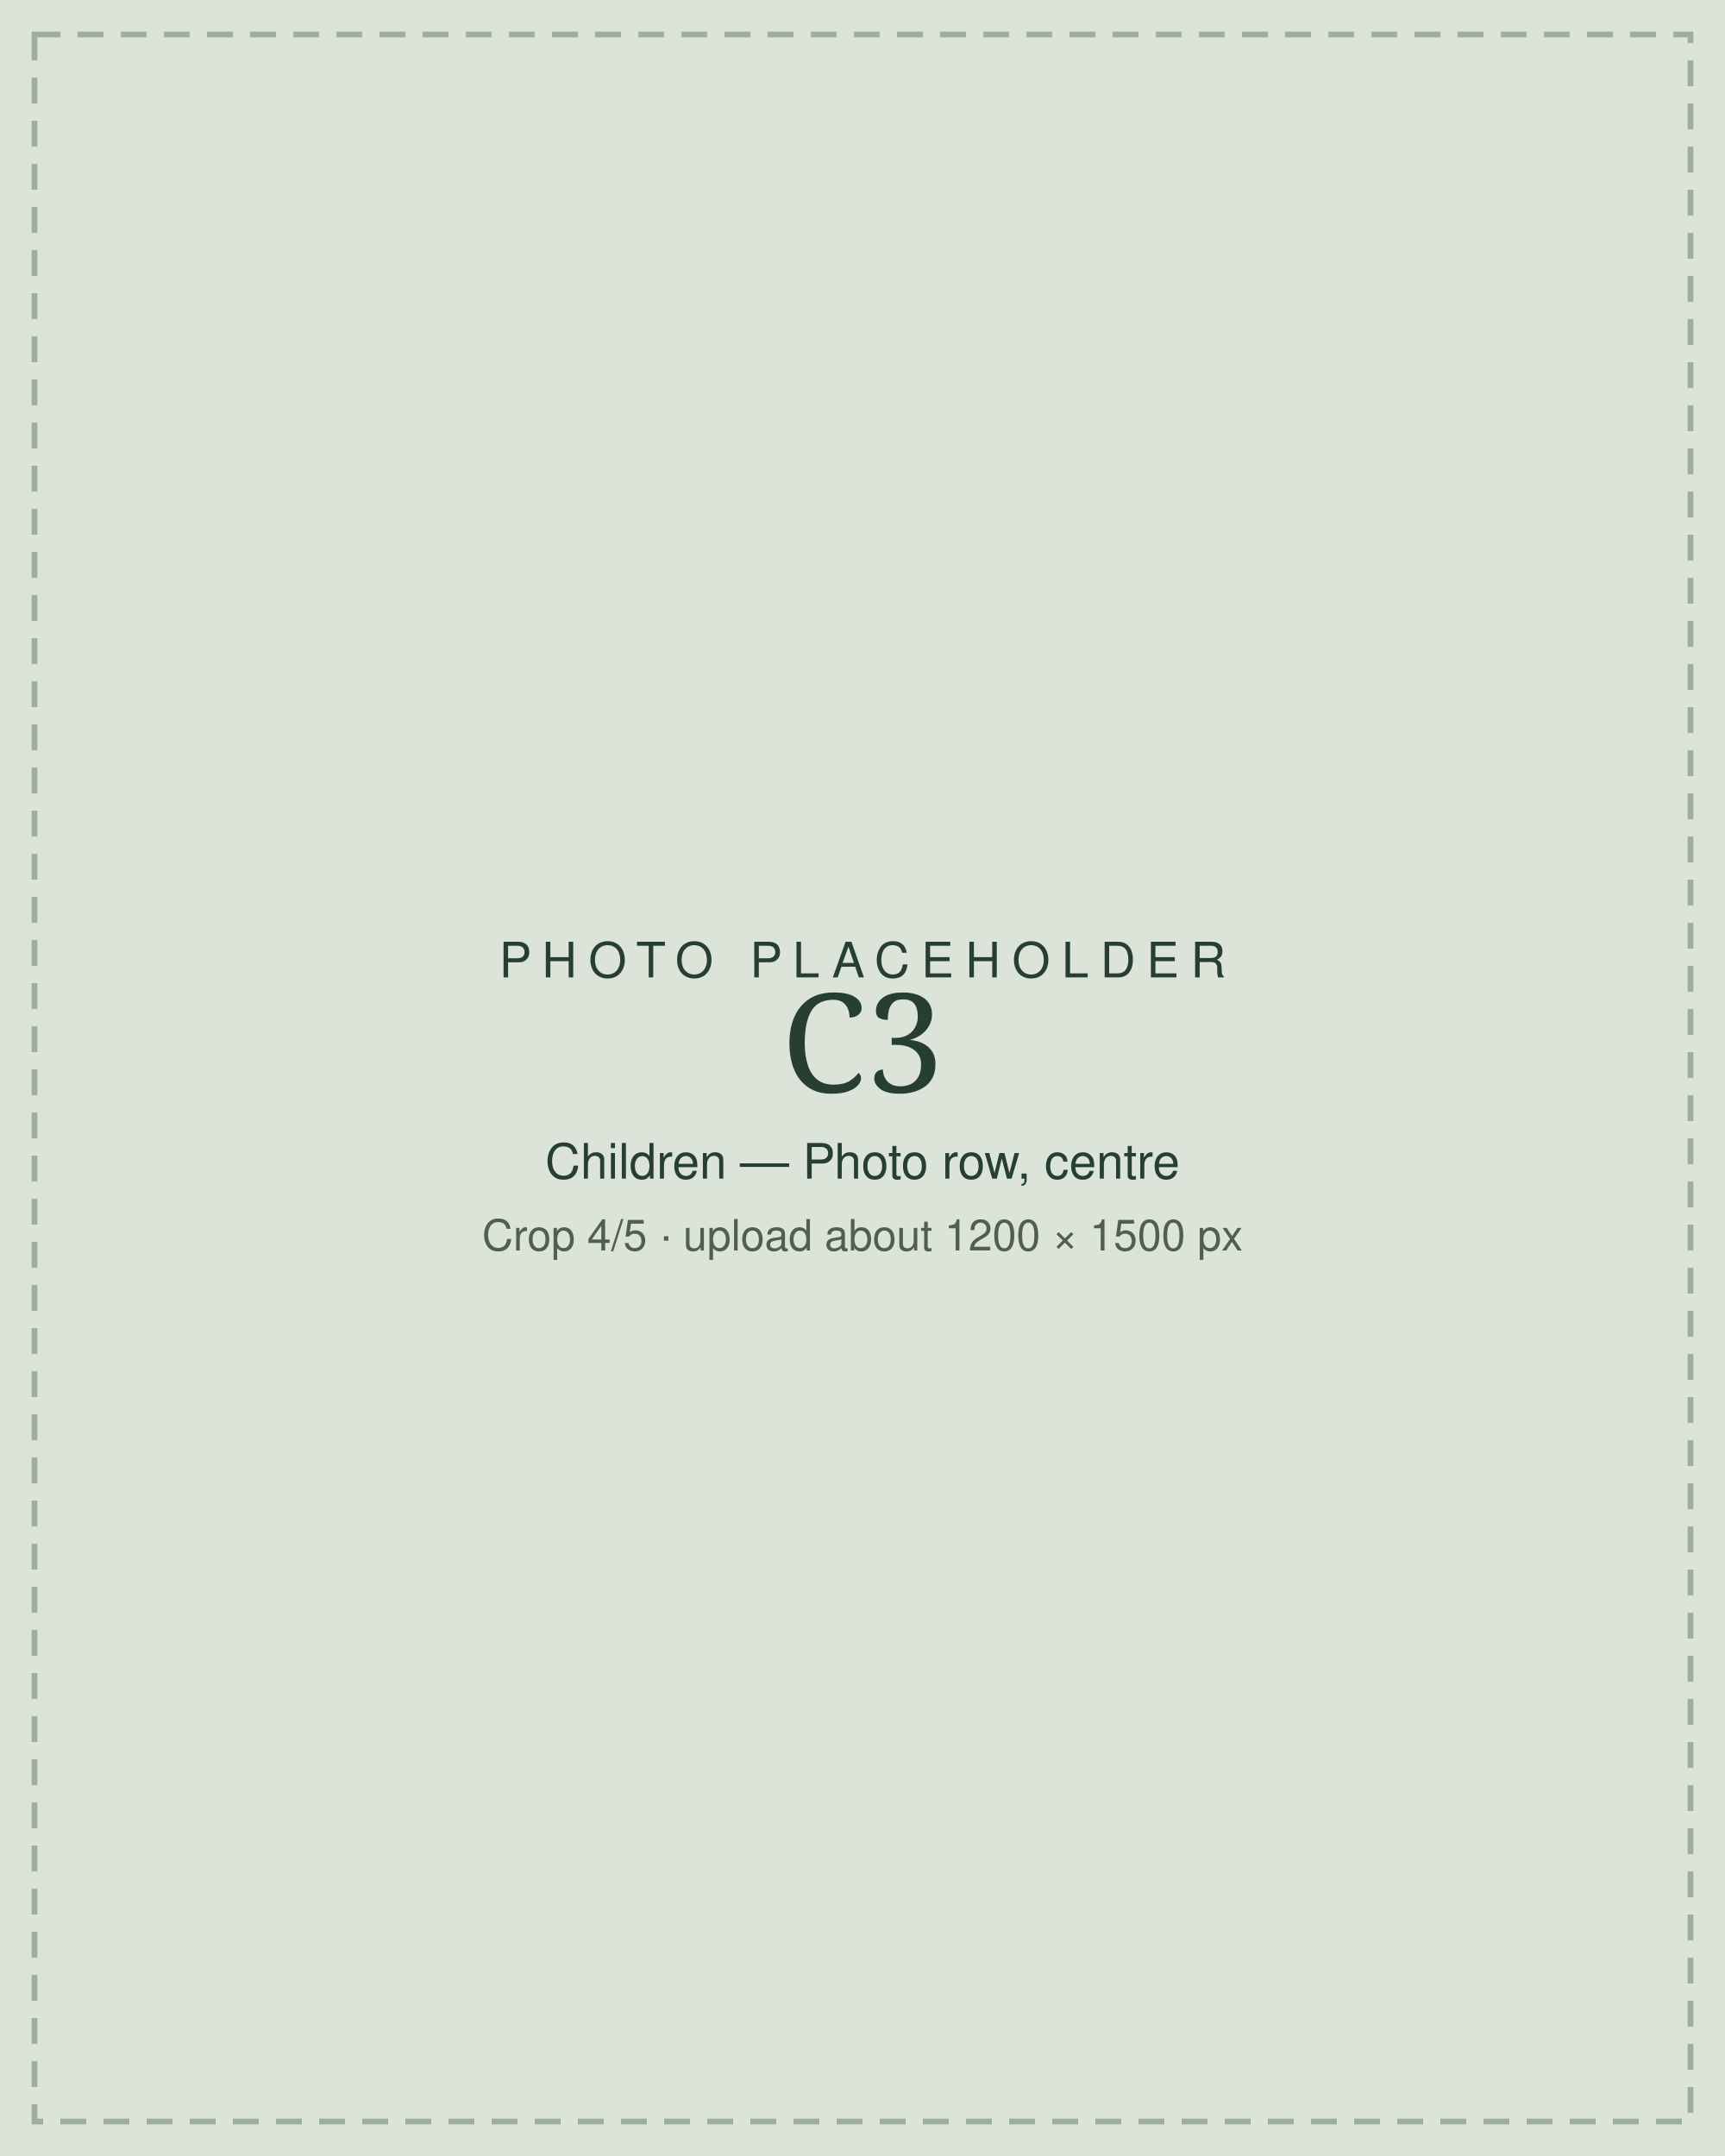
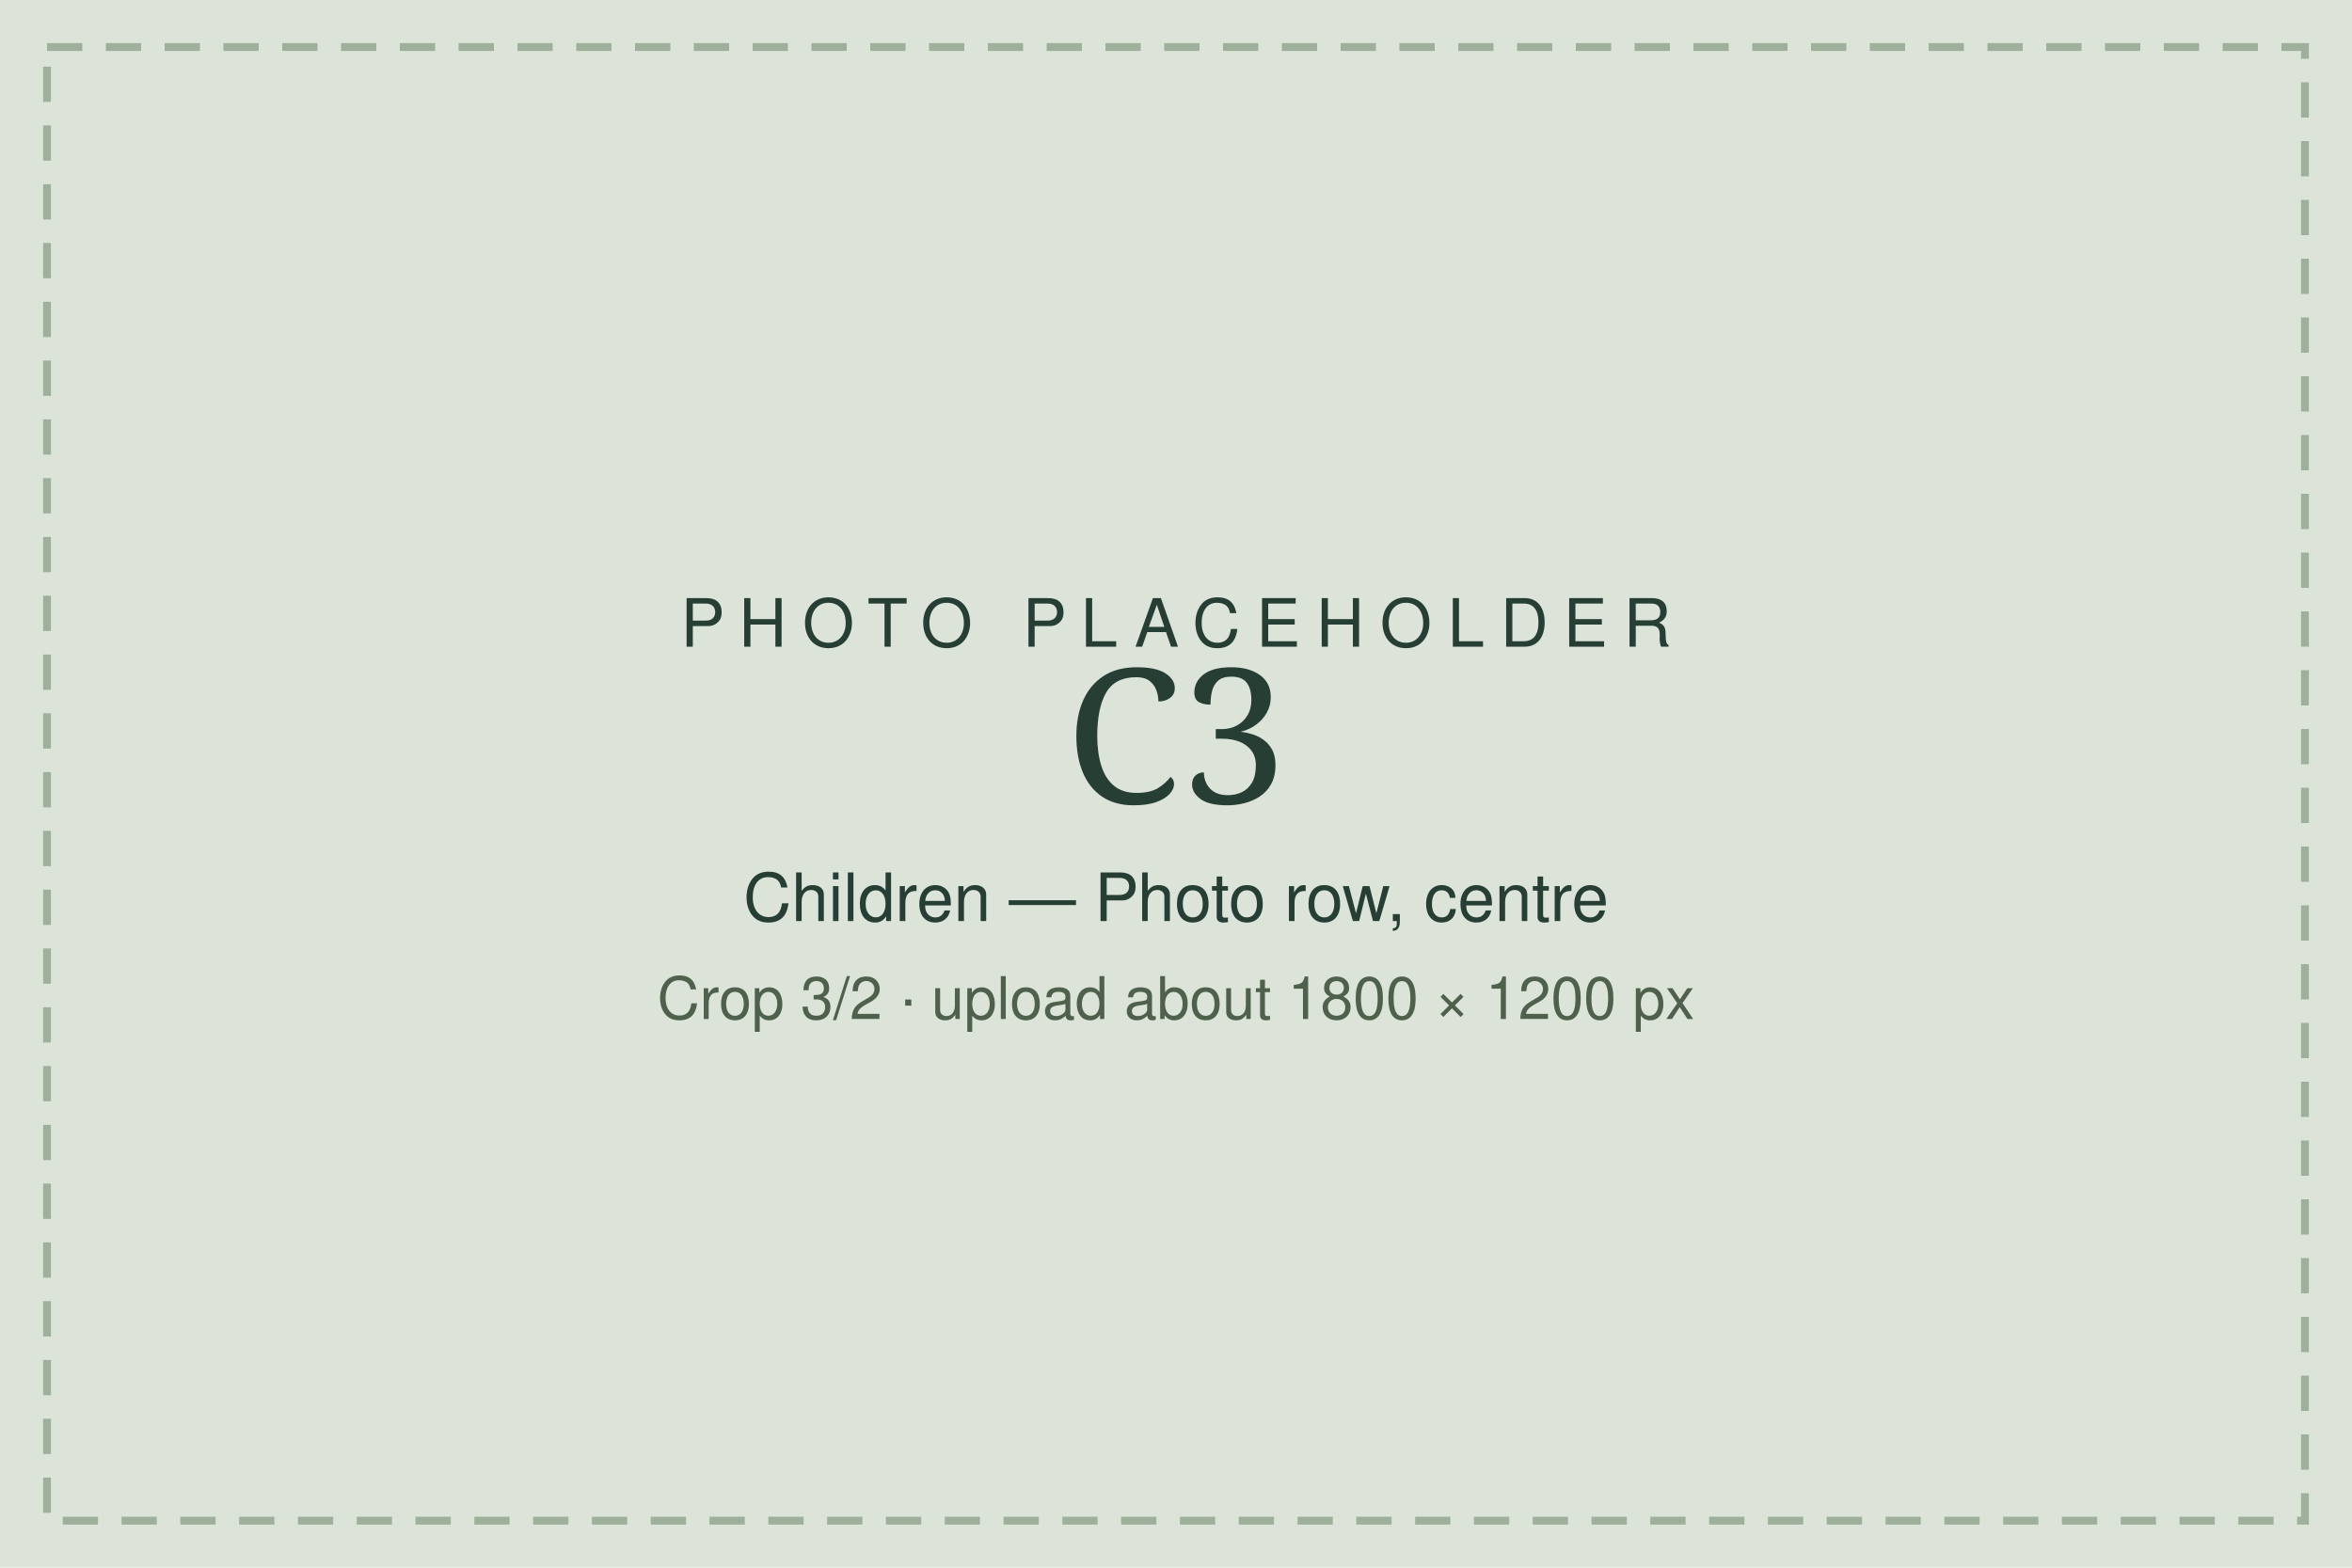
- <svg xmlns="http://www.w3.org/2000/svg" width="1200" height="1500" viewBox="0 0 1200 1500">
-   <rect width="1200" height="1500" fill="#DCE4D9" />
-   <rect x="24" y="24" width="1152" height="1452" fill="none" stroke="#9EAF9B" stroke-width="4" stroke-dasharray="18 12" />
+ <svg xmlns="http://www.w3.org/2000/svg" width="1200" height="800" viewBox="0 0 1200 800">
+   <rect width="1200" height="800" fill="#DCE4D9" />
+   <rect x="24" y="24" width="1152" height="752" fill="none" stroke="#9EAF9B" stroke-width="4" stroke-dasharray="18 12" />
  <g font-family="Helvetica, Arial, sans-serif" fill="#263E34" text-anchor="middle">
-     <text x="600" y="680" font-size="34" letter-spacing="8">PHOTO PLACEHOLDER</text>
-     <text x="600" y="760" font-size="96" font-family="Georgia, serif">C3</text>
-     <text x="600" y="820" font-size="34">Children — Photo row, centre</text>
-     <text x="600" y="870" font-size="30" fill="#4F604D">Crop 4/5 · upload about 1200 × 1500 px</text>
+     <text x="600" y="330" font-size="34" letter-spacing="8">PHOTO PLACEHOLDER</text>
+     <text x="600" y="410" font-size="96" font-family="Georgia, serif">C3</text>
+     <text x="600" y="470" font-size="34">Children — Photo row, centre</text>
+     <text x="600" y="520" font-size="30" fill="#4F604D">Crop 3/2 · upload about 1800 × 1200 px</text>
  </g>
</svg>
